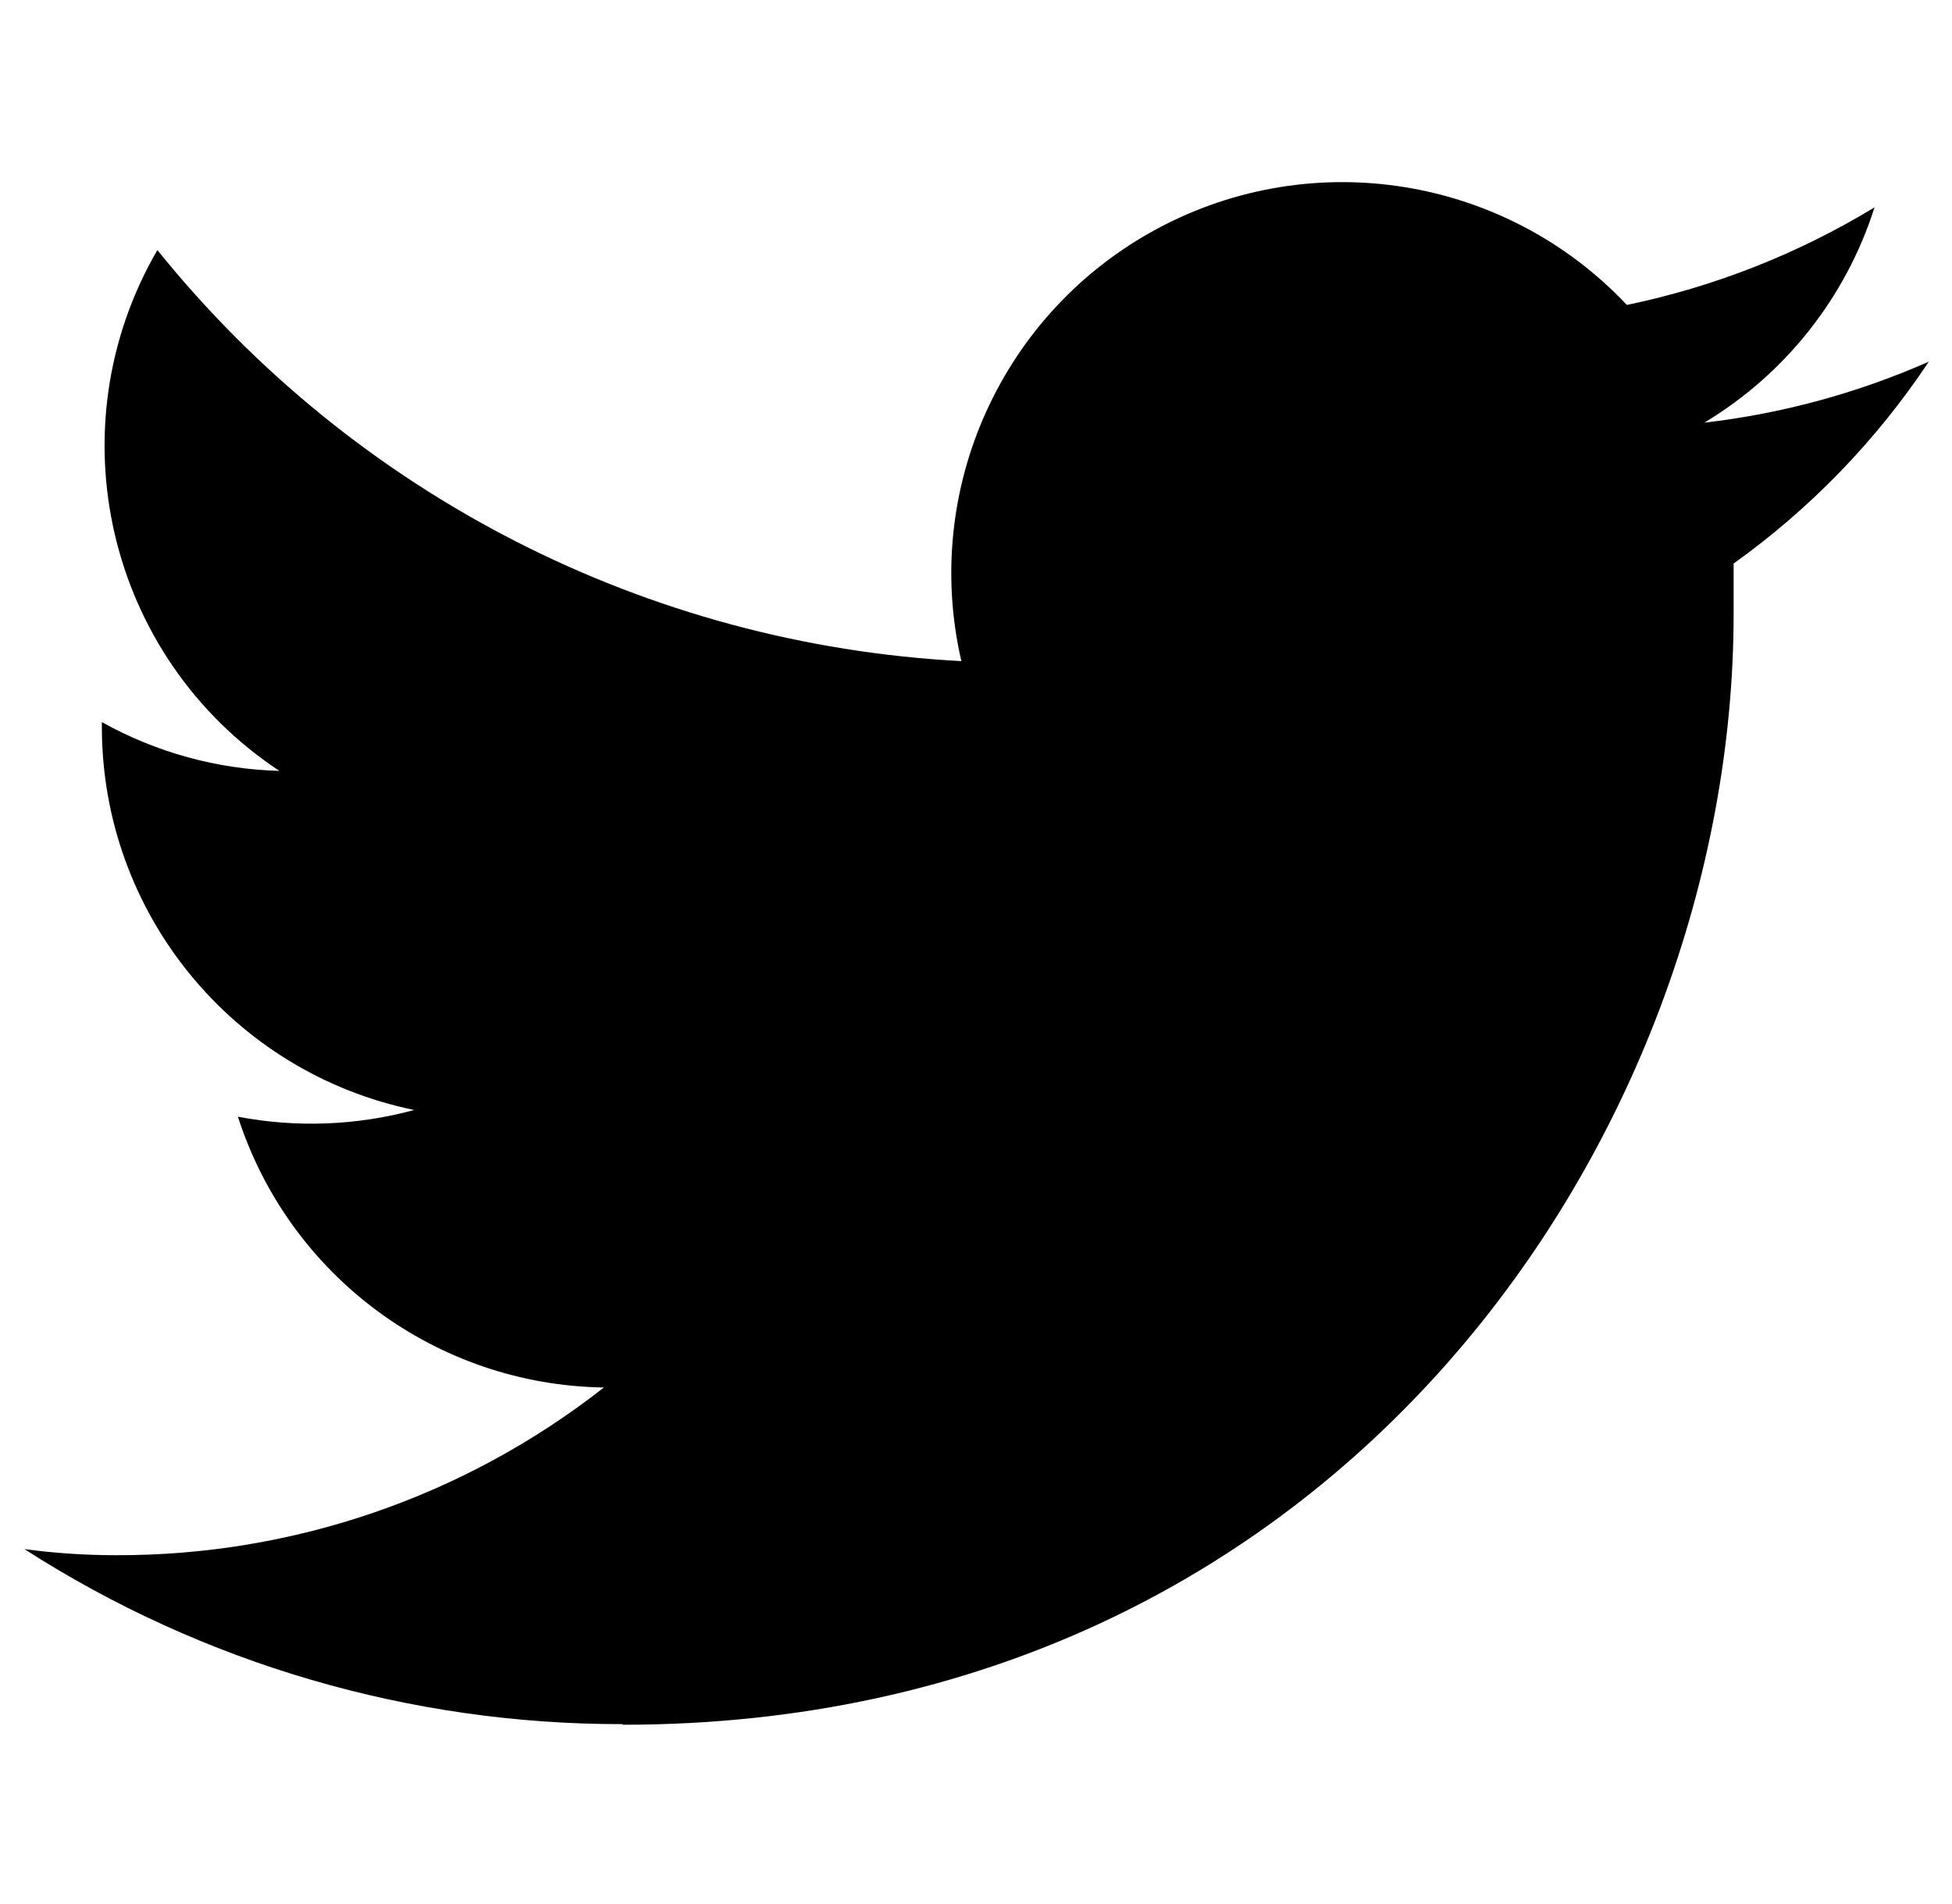
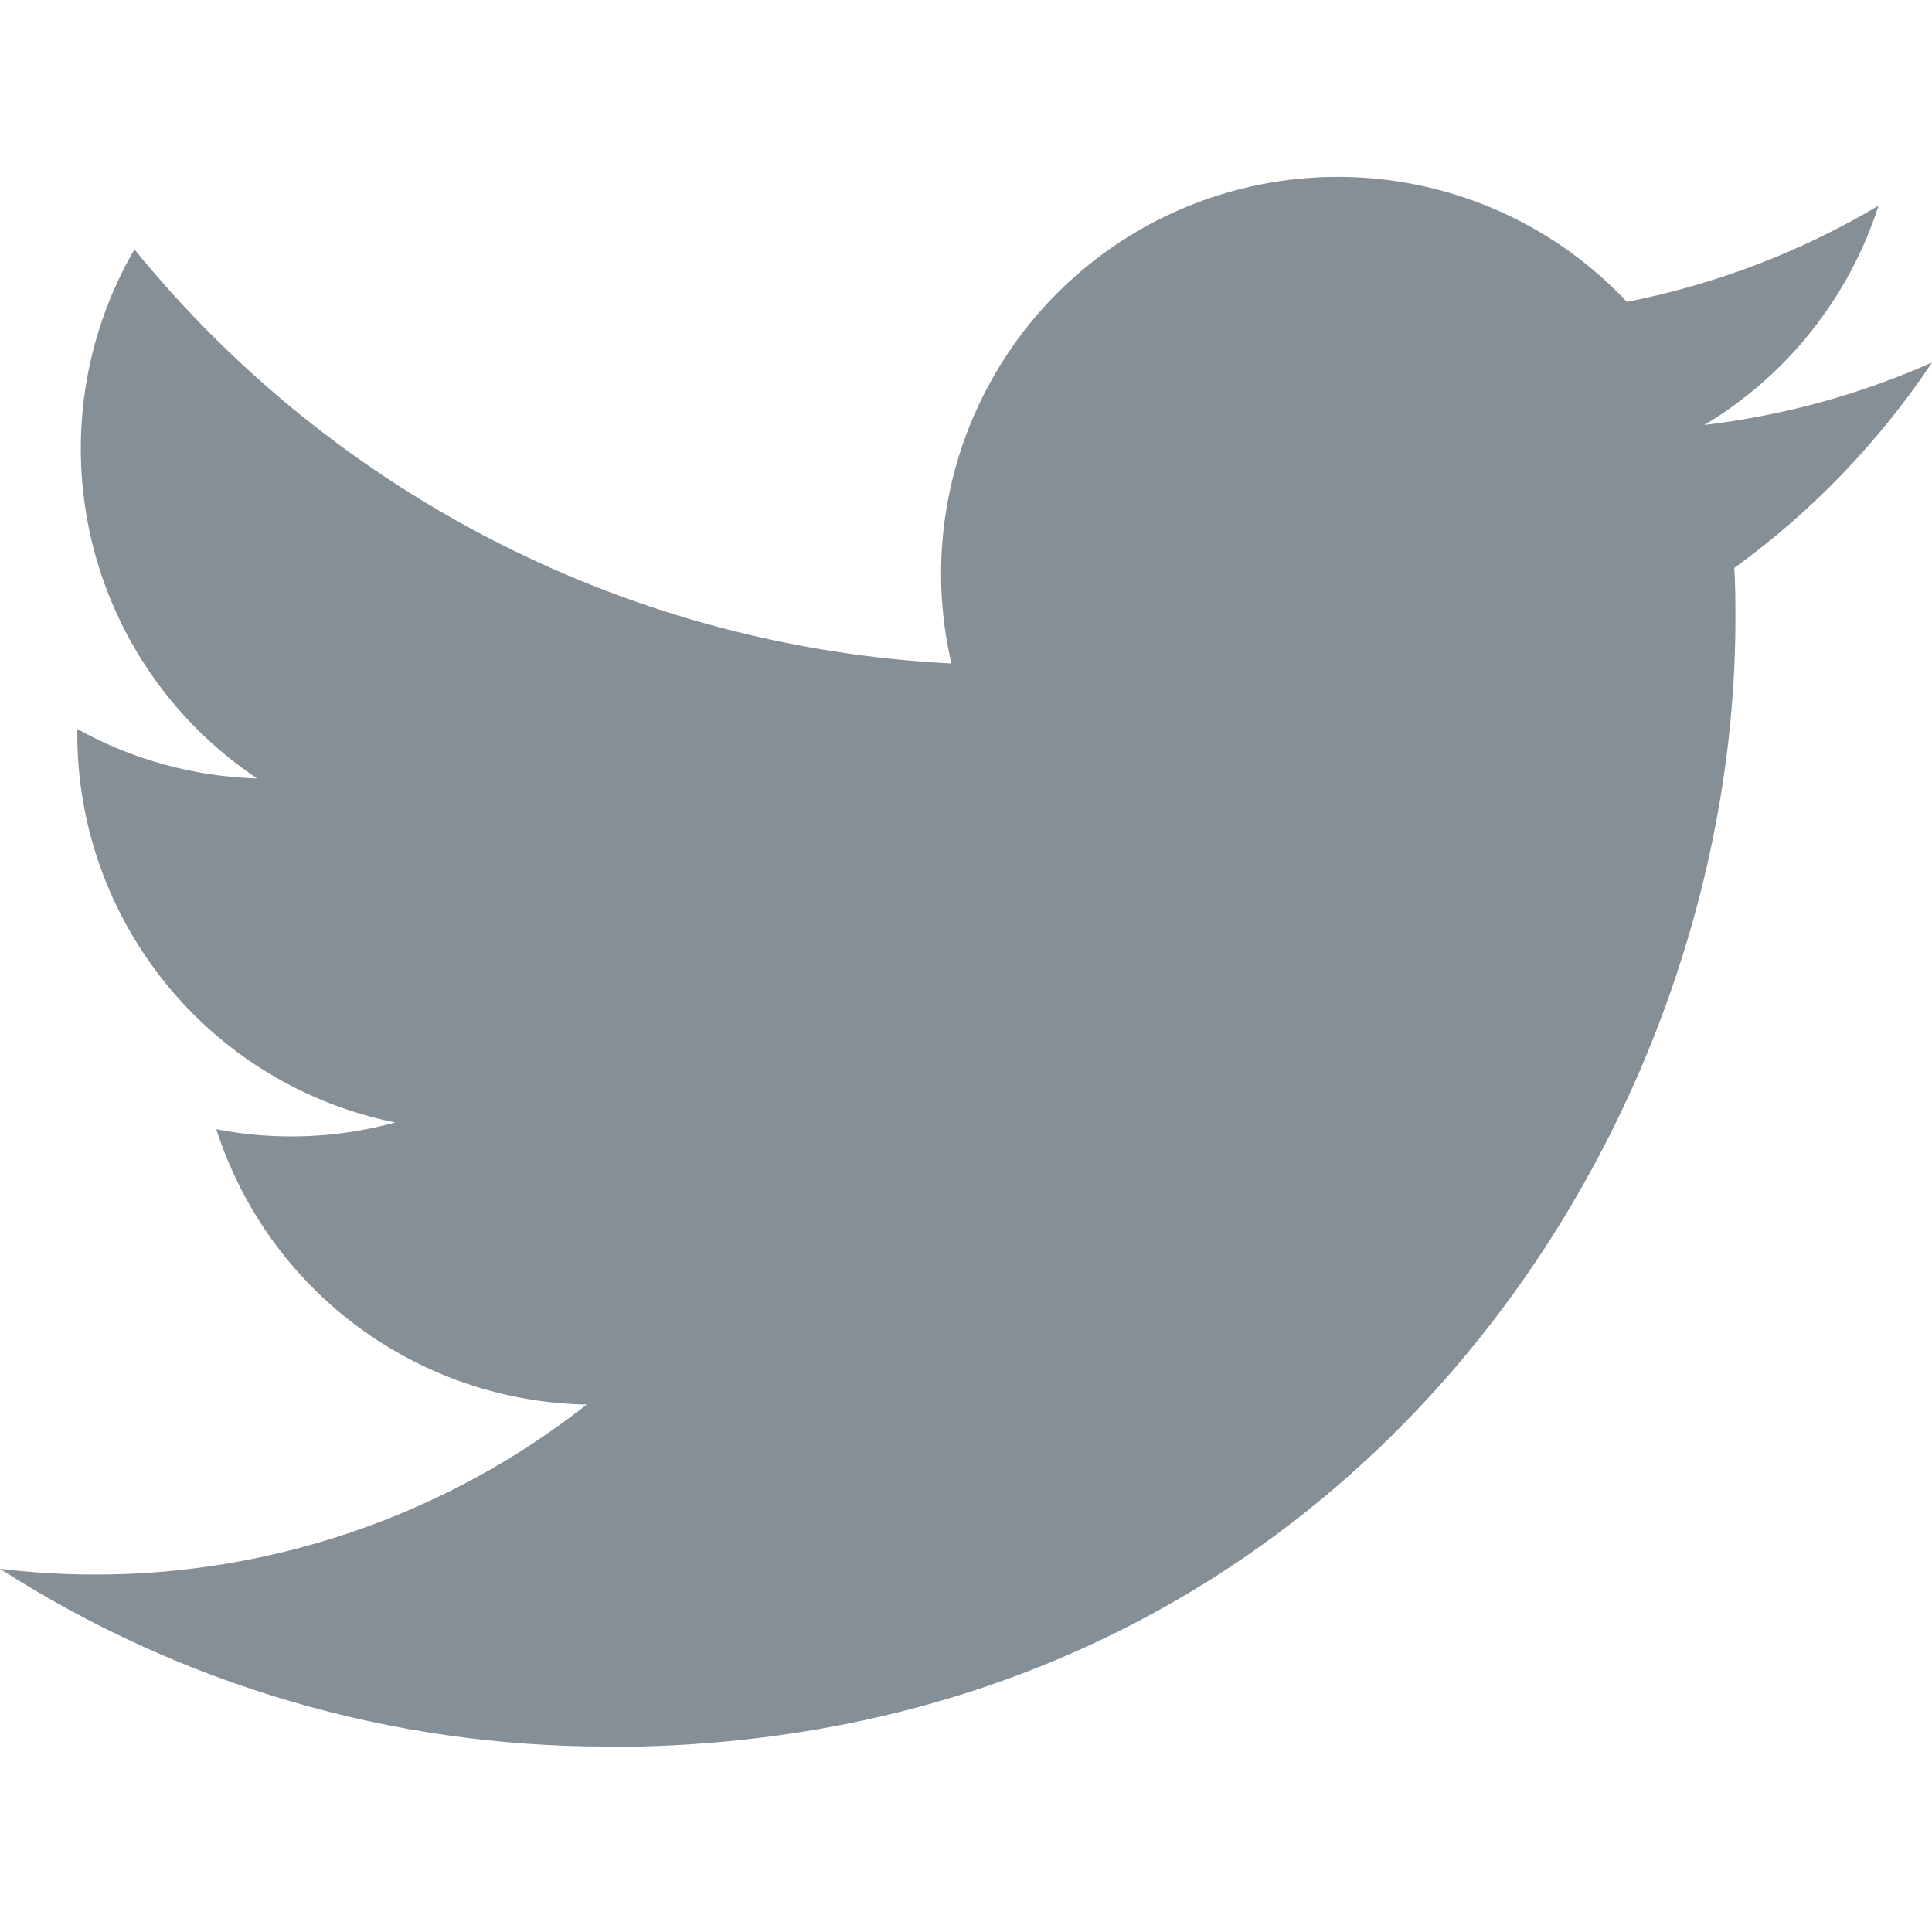
- <svg data-name="twitter" class="twitter icon" viewBox="0 0 32 31.21">
-   <path class="path-1" d="M10.21 28.28c11.77 0 18.21-9.75 18.21-18.21v-.83a12.75 12.75 0 003.2-3.31 12.74 12.74 0 01-3.68 1 6.37 6.37 0 002.79-3.53A12.84 12.84 0 0126.67 5a6.41 6.41 0 00-10.91 5.84A18.15 18.15 0 012.58 4.1a6.39 6.39 0 002 8.54 6.32 6.32 0 01-2.91-.8v.08a6.41 6.41 0 005.12 6.28 6.42 6.42 0 01-2.89.11 6.4 6.4 0 006 4.44 12.89 12.89 0 01-8 2.75 11.23 11.23 0 01-1.5-.1 18.09 18.09 0 009.81 2.87" />
+ <svg xmlns="http://www.w3.org/2000/svg" width="30" height="30" viewBox="0 0 24 20" fill="none">
+   <path d="M7.548 19.701C16.604 19.701 21.558 12.198 21.558 5.691C21.558 5.478 21.558 5.265 21.544 5.055C22.507 4.357 23.339 3.494 24 2.504C23.101 2.902 22.148 3.164 21.172 3.279C22.2 2.664 22.969 1.696 23.336 0.555C22.37 1.129 21.313 1.533 20.21 1.75C19.468 0.96 18.486 0.437 17.416 0.262C16.347 0.087 15.249 0.269 14.293 0.78C13.338 1.292 12.577 2.104 12.13 3.092C11.683 4.079 11.573 5.186 11.819 6.242C9.861 6.144 7.946 5.635 6.198 4.749C4.449 3.863 2.907 2.619 1.67 1.098C1.041 2.181 0.848 3.464 1.131 4.686C1.414 5.907 2.152 6.974 3.194 7.67C2.411 7.647 1.645 7.437 0.96 7.056V7.118C0.96 8.255 1.354 9.356 2.074 10.236C2.794 11.116 3.796 11.719 4.91 11.944C4.185 12.142 3.425 12.171 2.687 12.028C3.001 13.007 3.614 13.863 4.439 14.476C5.264 15.089 6.26 15.429 7.288 15.448C6.267 16.251 5.097 16.844 3.847 17.194C2.596 17.544 1.289 17.644 0 17.488C2.252 18.934 4.872 19.7 7.548 19.696" fill="#868E96" />
</svg>
